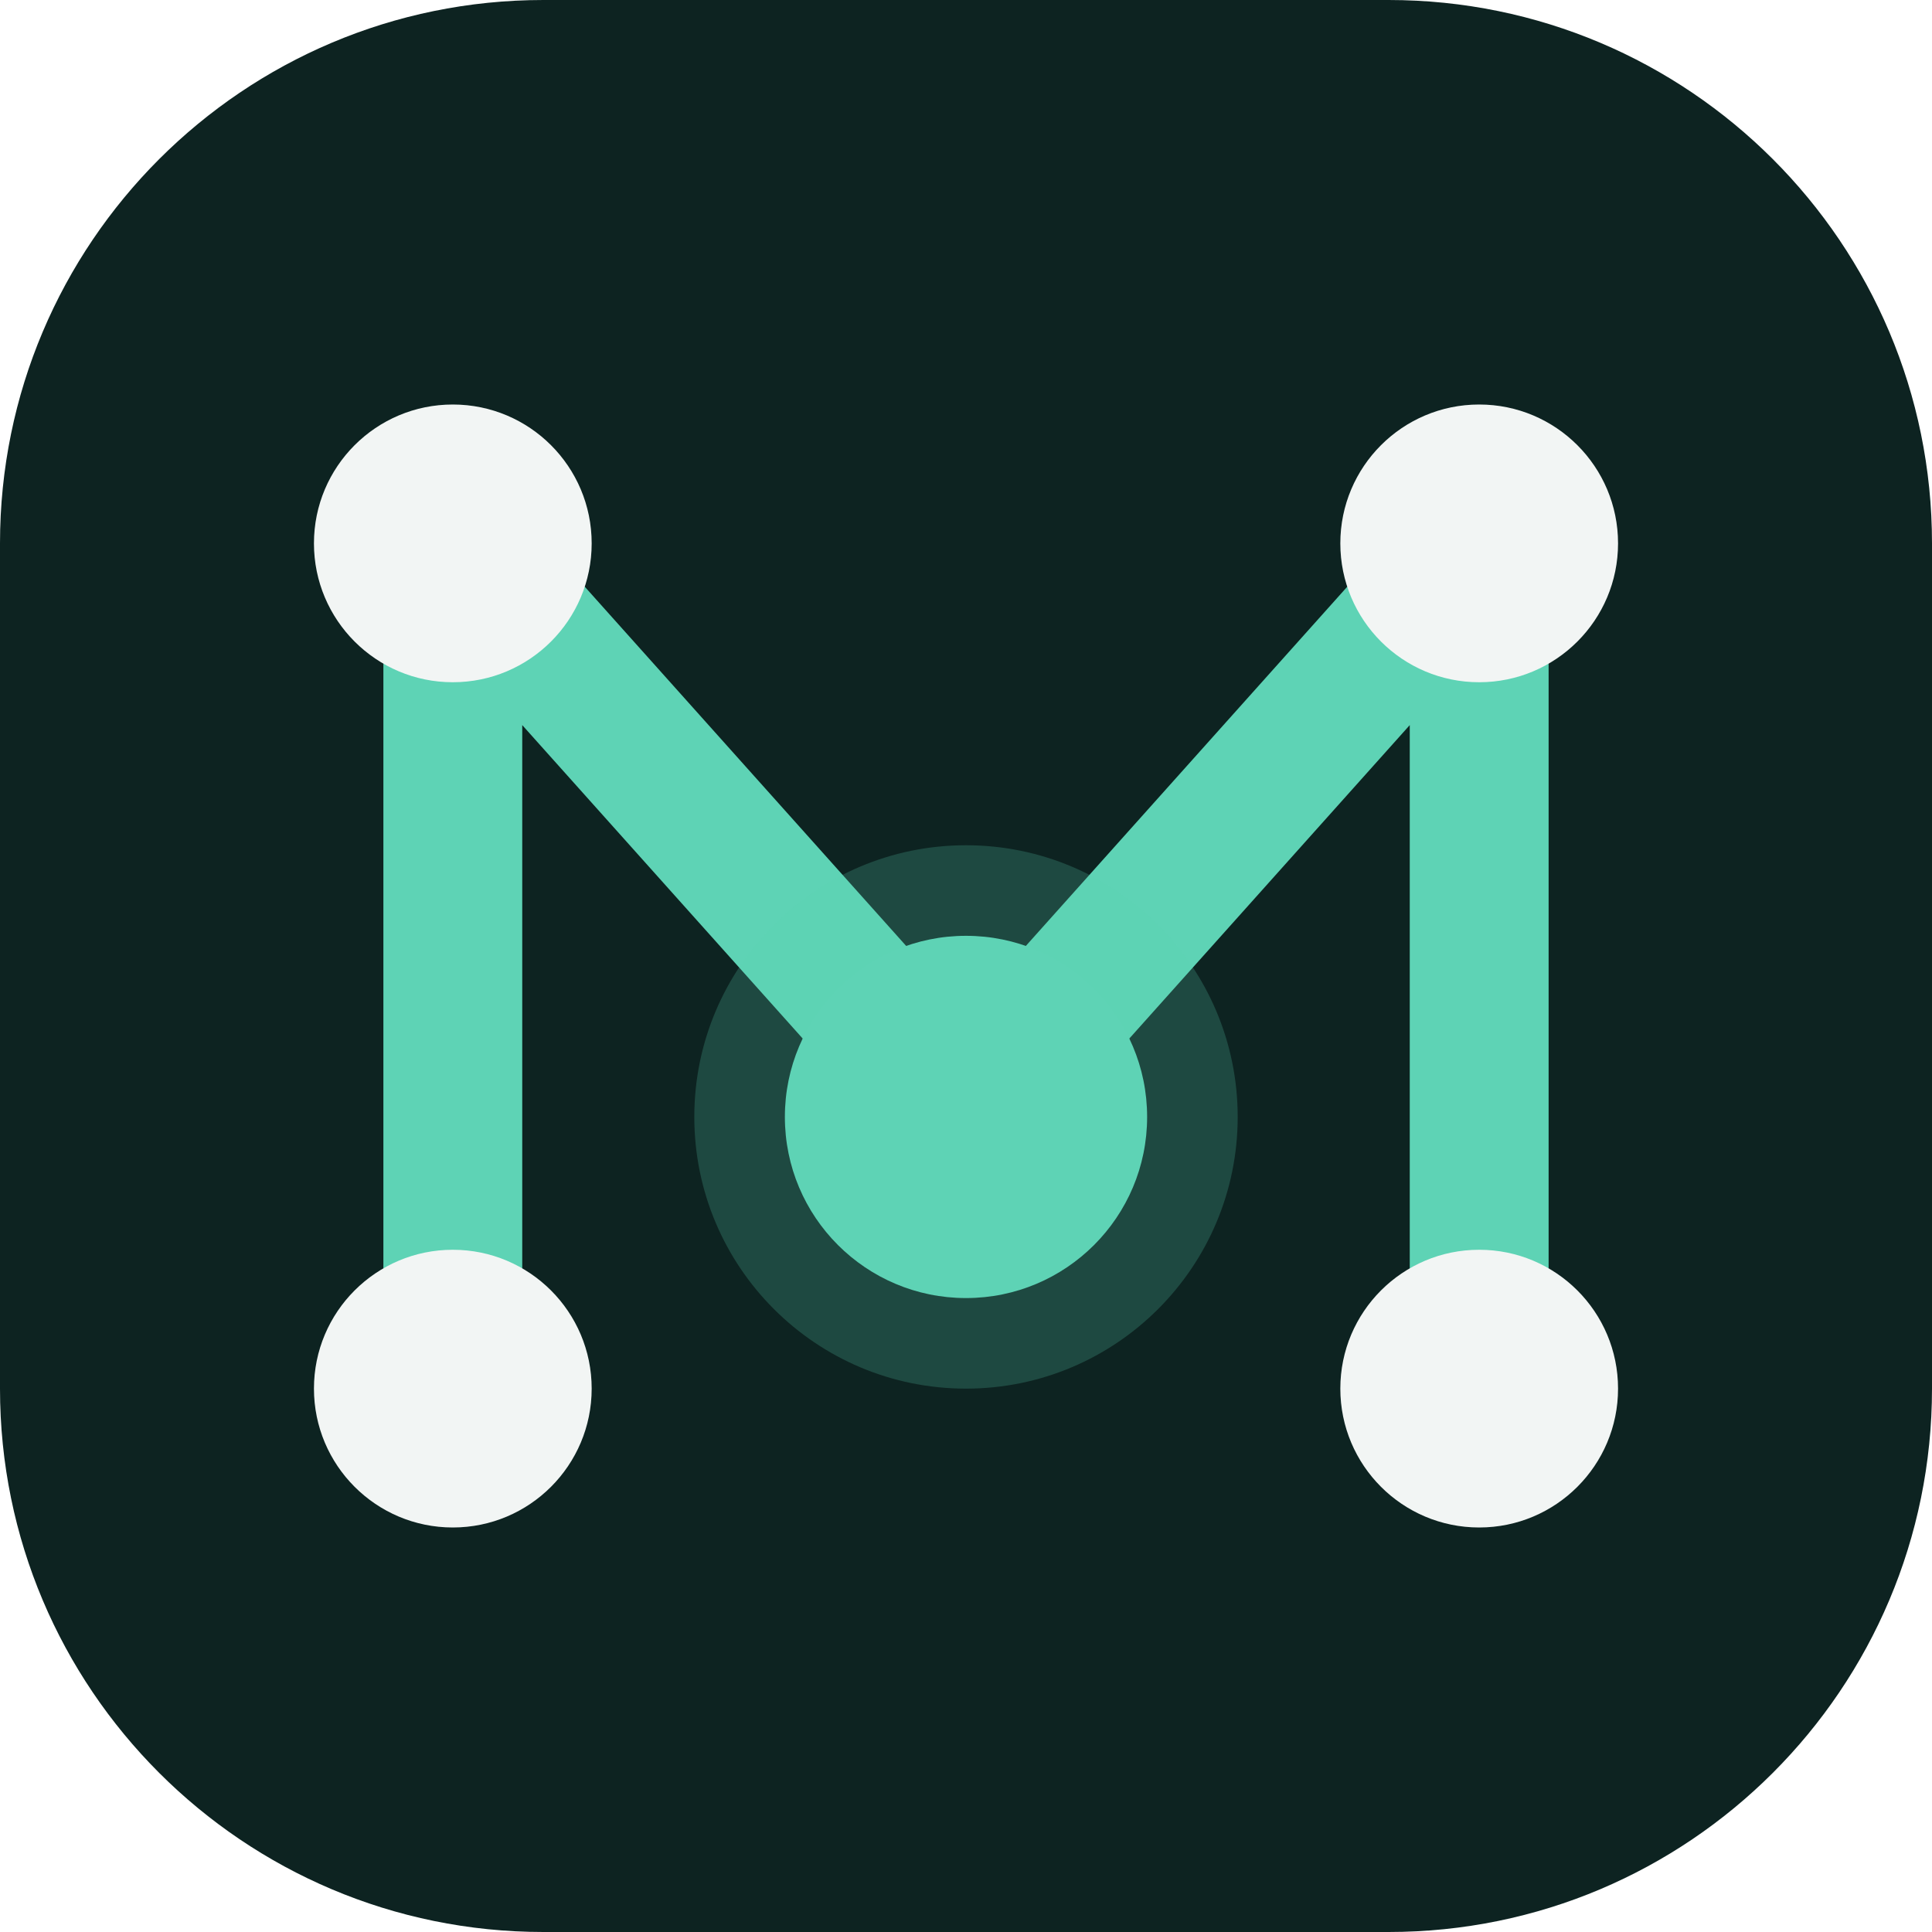
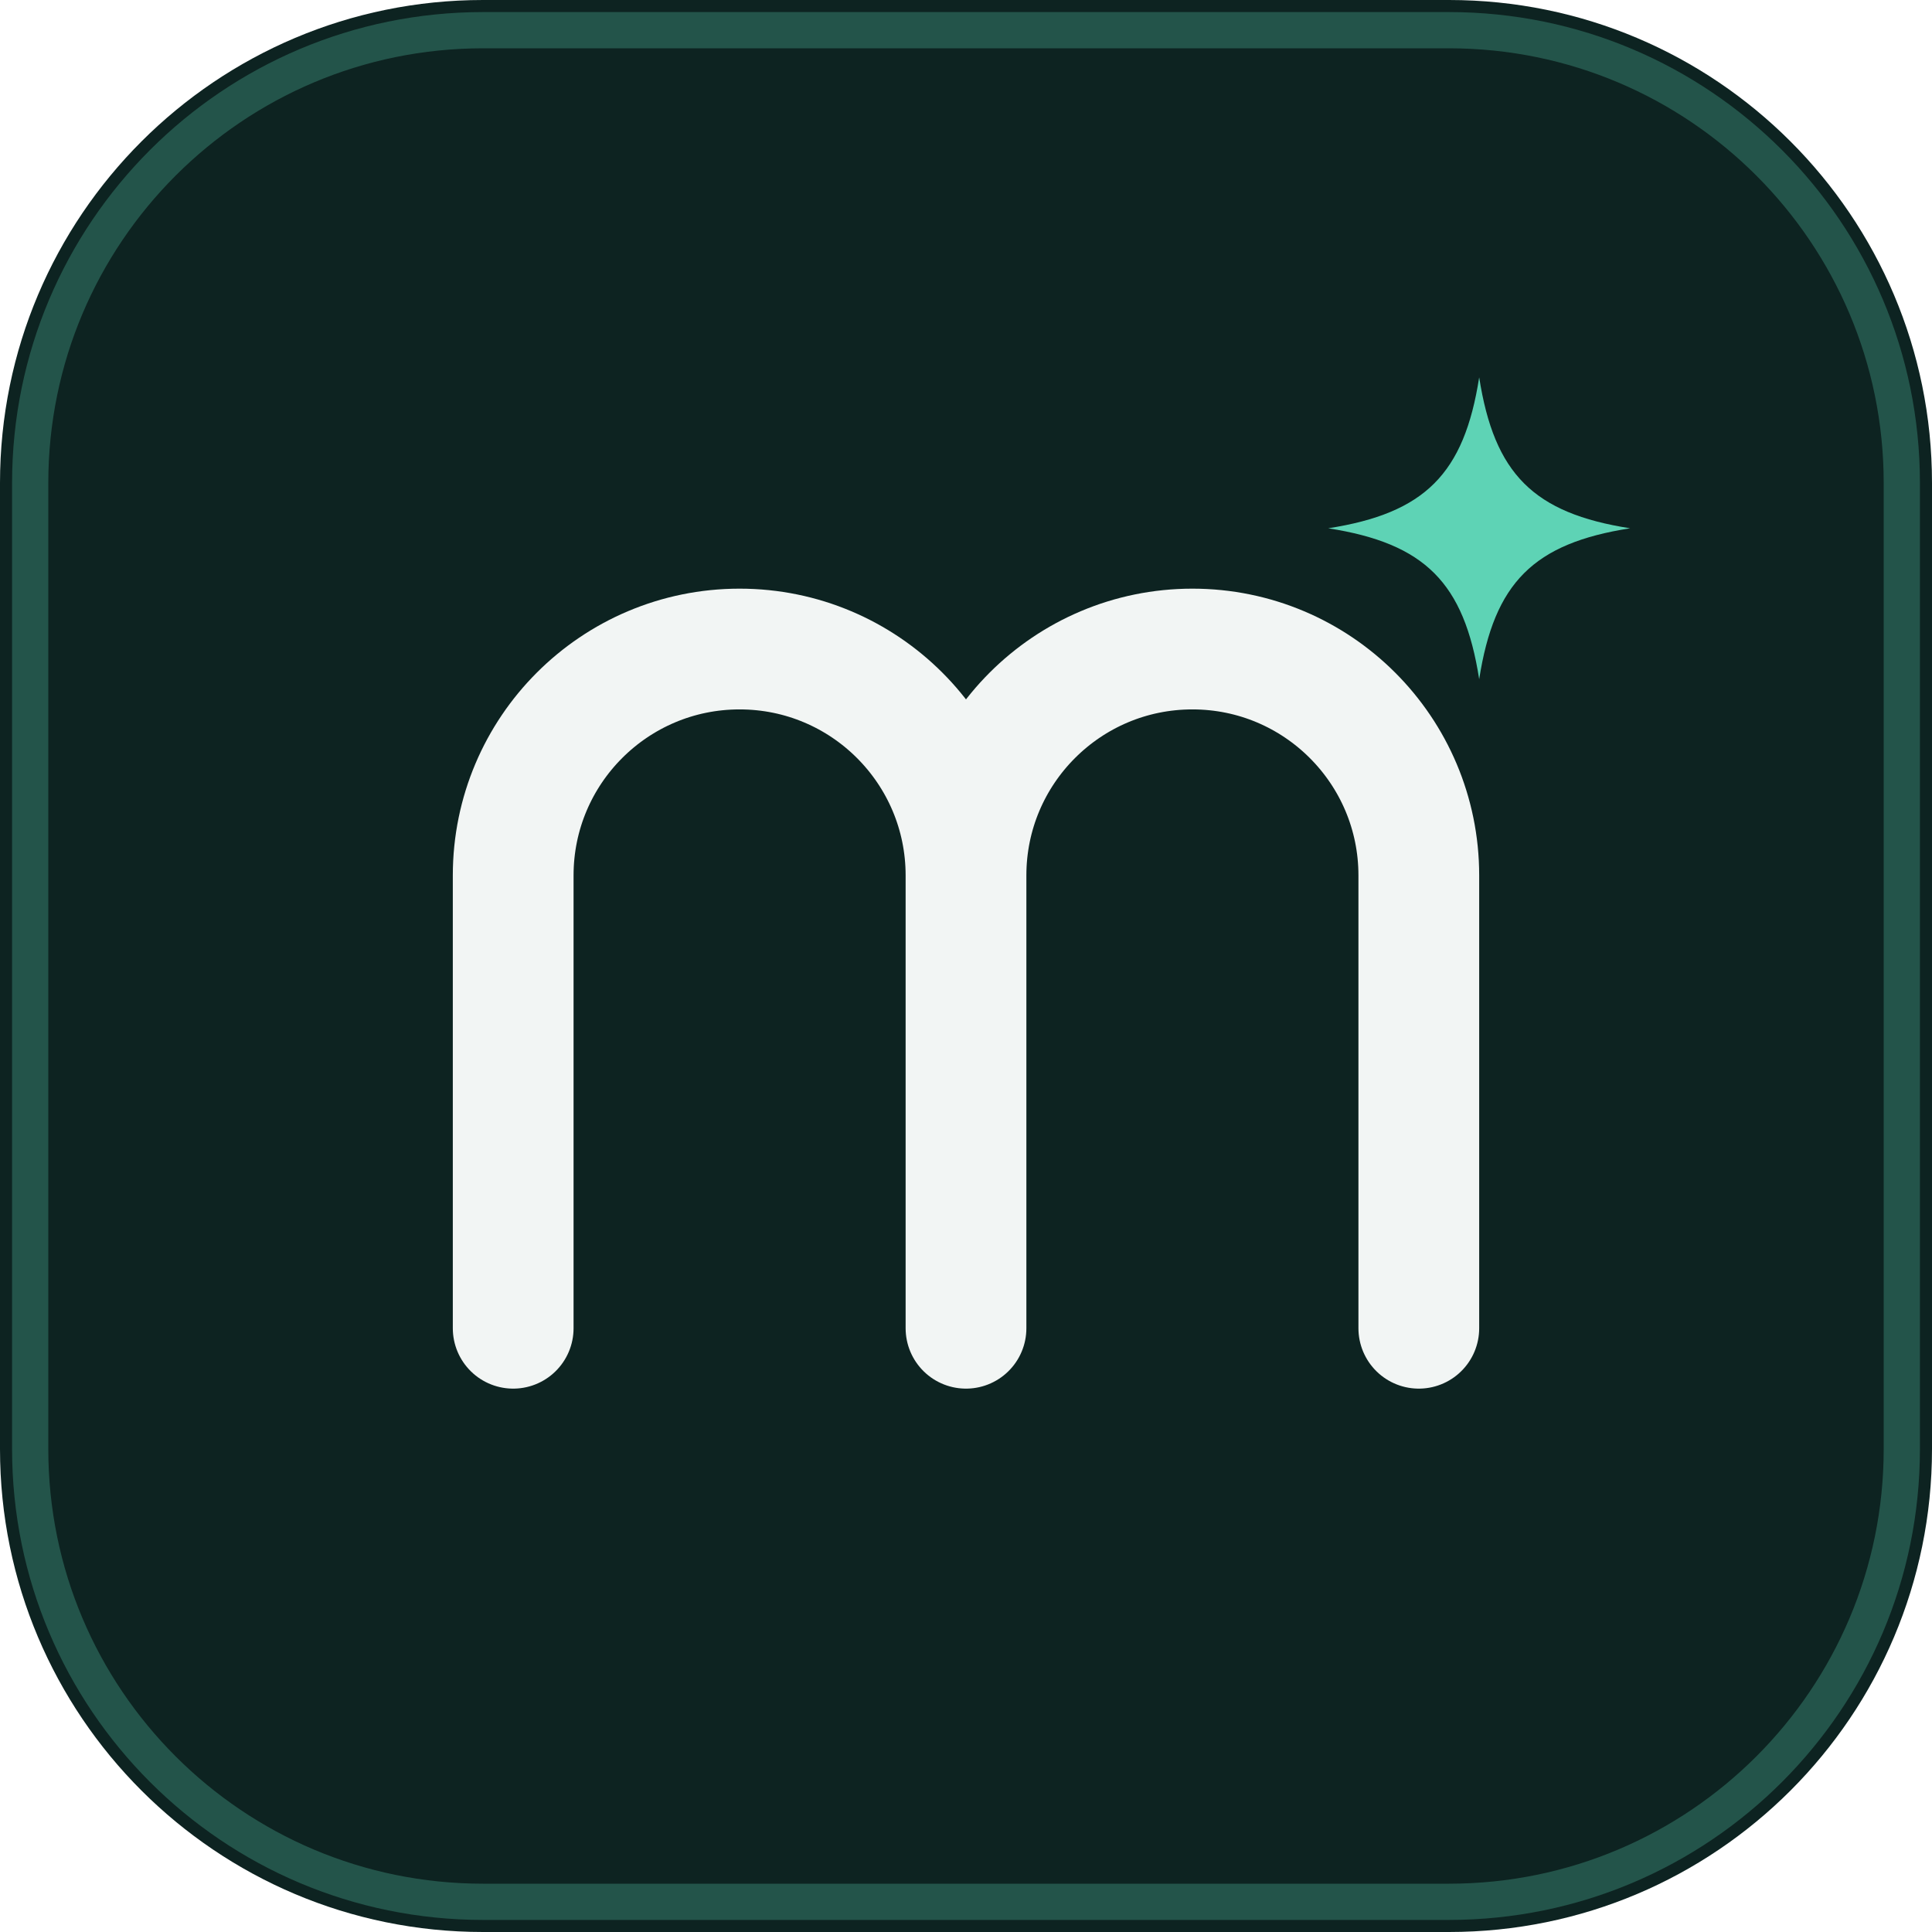
<svg xmlns="http://www.w3.org/2000/svg" viewBox="0 0 64 64">
-   <rect width="64" height="64" rx="18" fill="#0D2321" />
-   <path d="M15 46V18l17 19 17-19v28" fill="none" stroke="#5ED3B5" stroke-width="4.6" stroke-linecap="round" stroke-linejoin="round" />
-   <circle cx="15" cy="46" r="4.6" fill="#F2F5F4" />
-   <circle cx="15" cy="18" r="4.6" fill="#F2F5F4" />
-   <circle cx="49" cy="18" r="4.6" fill="#F2F5F4" />
-   <circle cx="49" cy="46" r="4.6" fill="#F2F5F4" />
-   <circle cx="32" cy="37" r="9" fill="#5ED3B5" fill-opacity=".22" />
-   <circle cx="32" cy="37" r="6" fill="#5ED3B5" />
+   <rect width="64" height="64" rx="16" fill="#0D2321" />
+   <rect x="1" y="1" width="62" height="62" rx="15" fill="none" stroke="#5ED3B5" stroke-opacity=".28" stroke-width="1.2" />
+   <path d="M17 44V29a7.5 7.5 0 0 1 15 0v15M32 29a7.5 7.5 0 0 1 15 0v15" fill="none" stroke="#F2F5F4" stroke-width="4" stroke-linecap="round" stroke-linejoin="round" />
+   <path d="M49 12.5c.5 3.2 1.8 4.5 5 5-3.2.5-4.5 1.8-5 5-.5-3.2-1.8-4.5-5-5 3.2-.5 4.5-1.8 5-5Z" fill="#5ED3B5" />
</svg>
